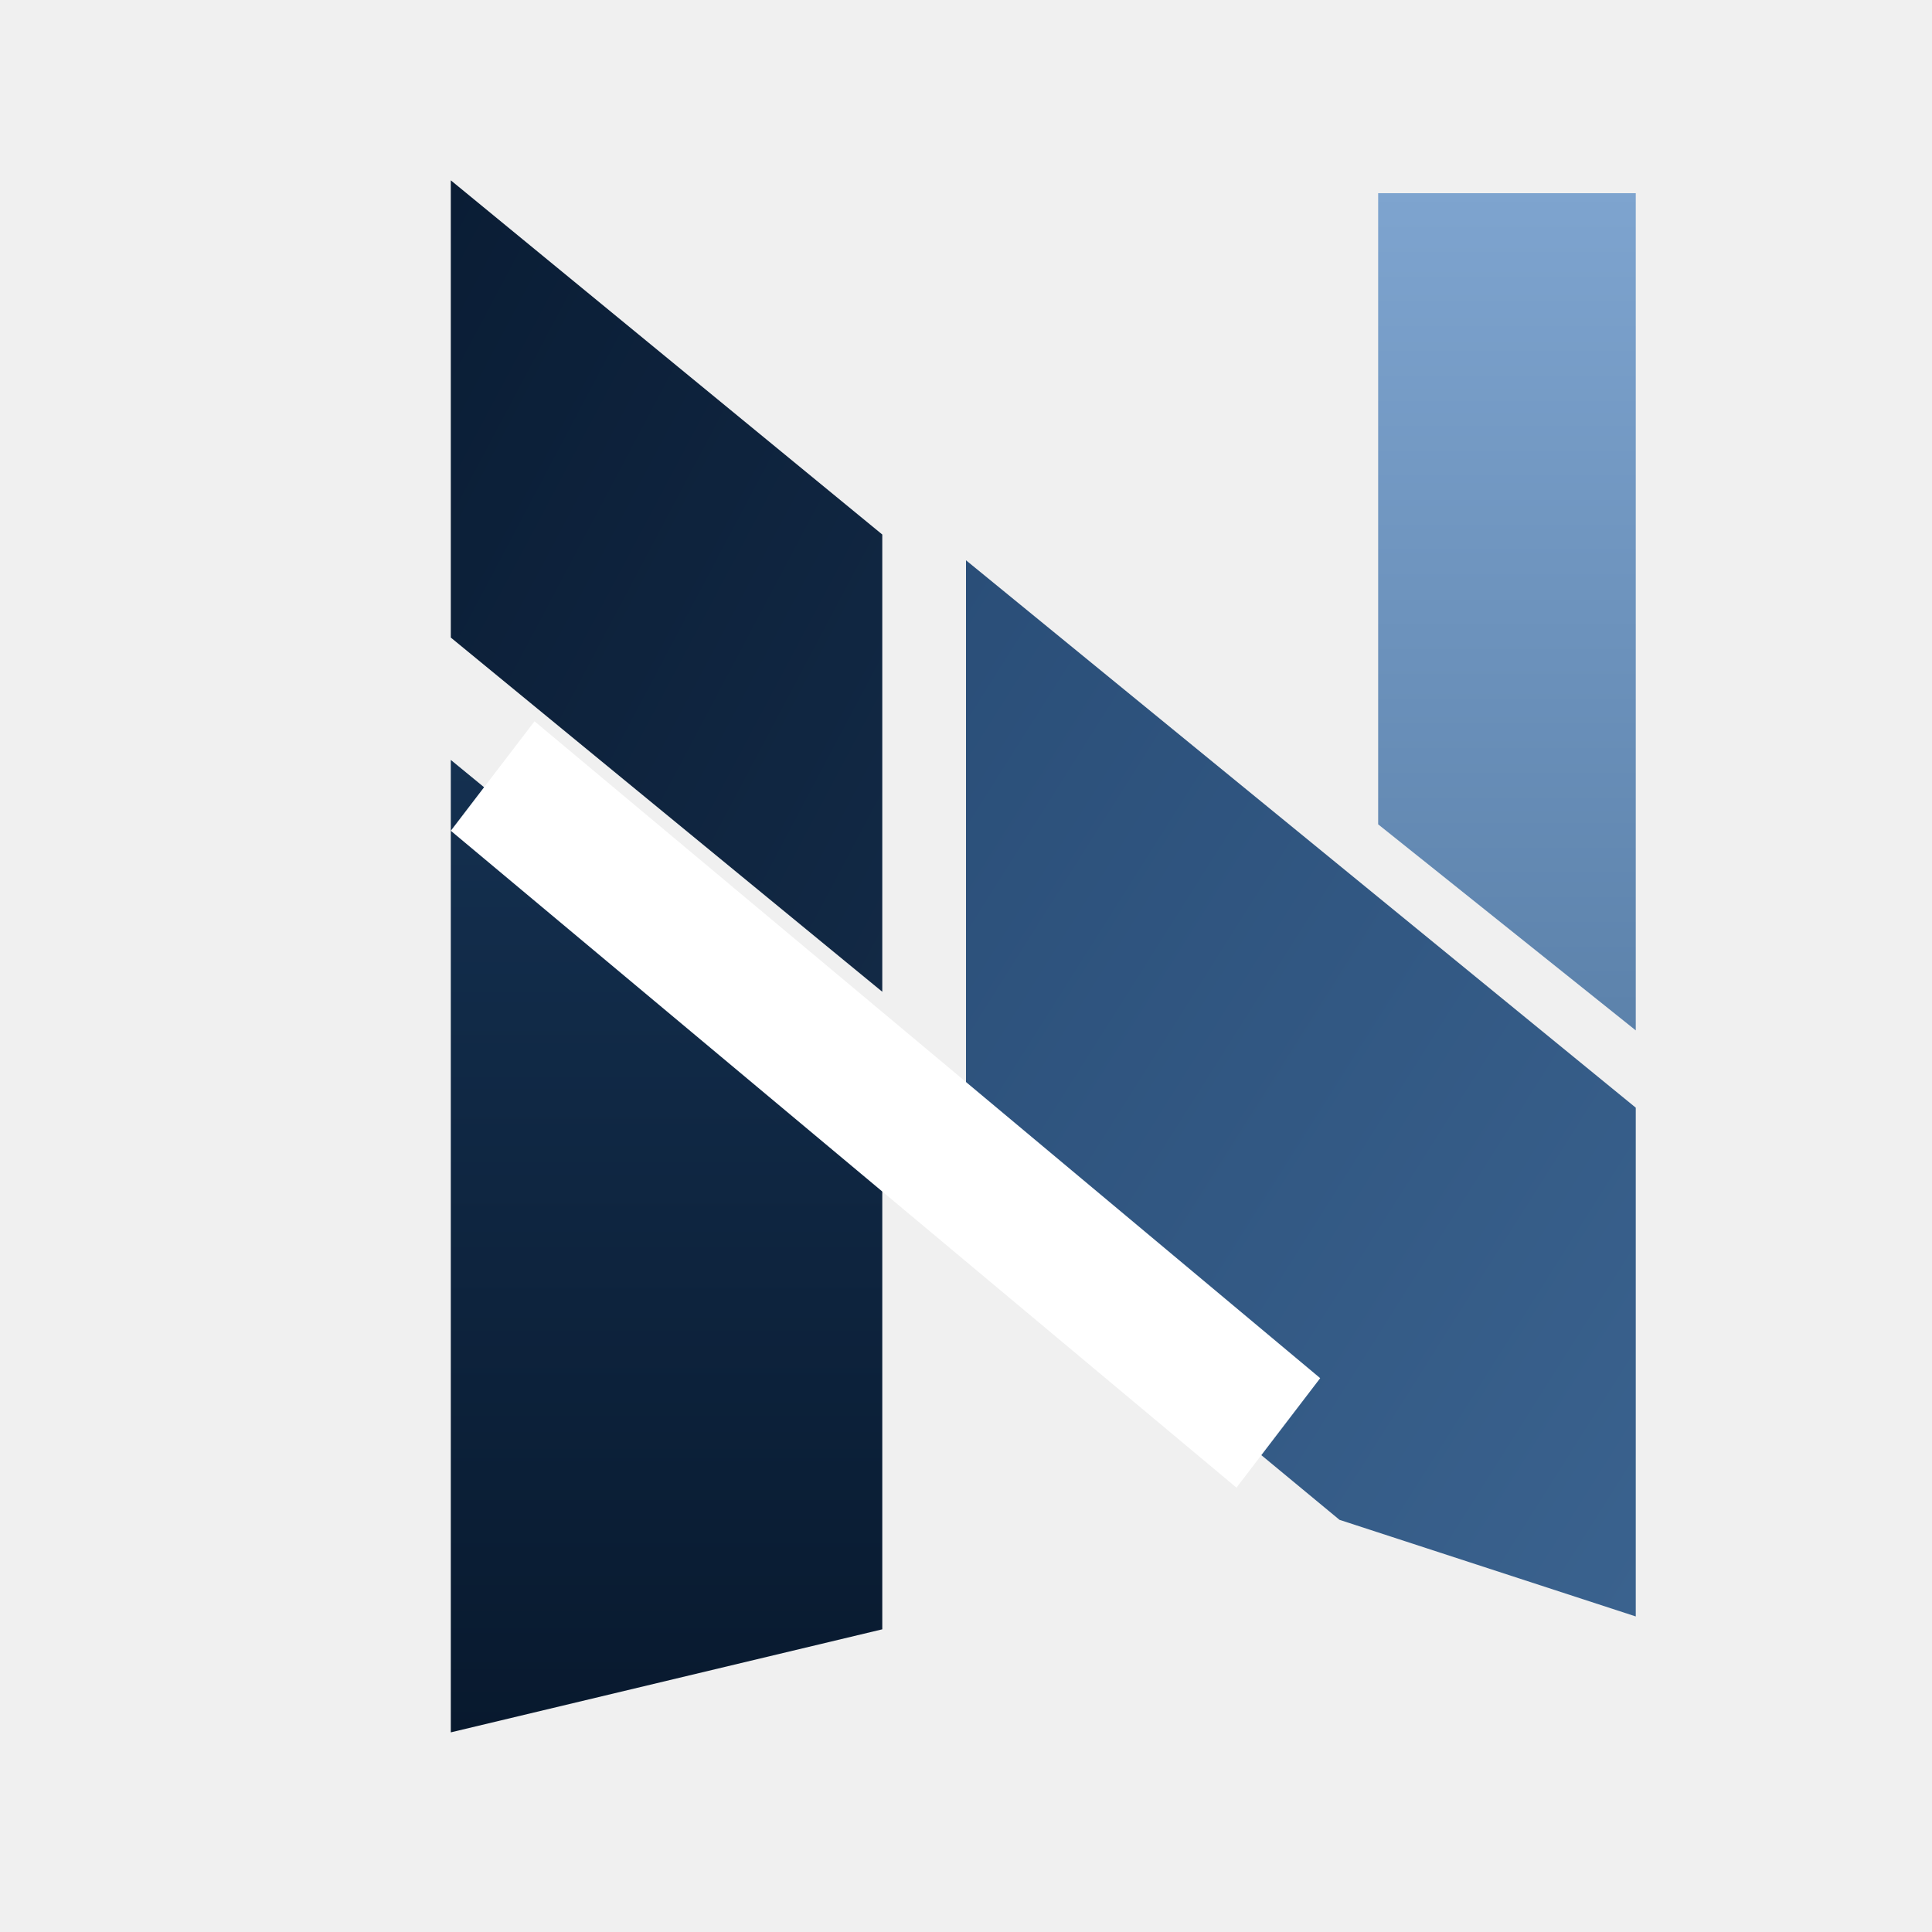
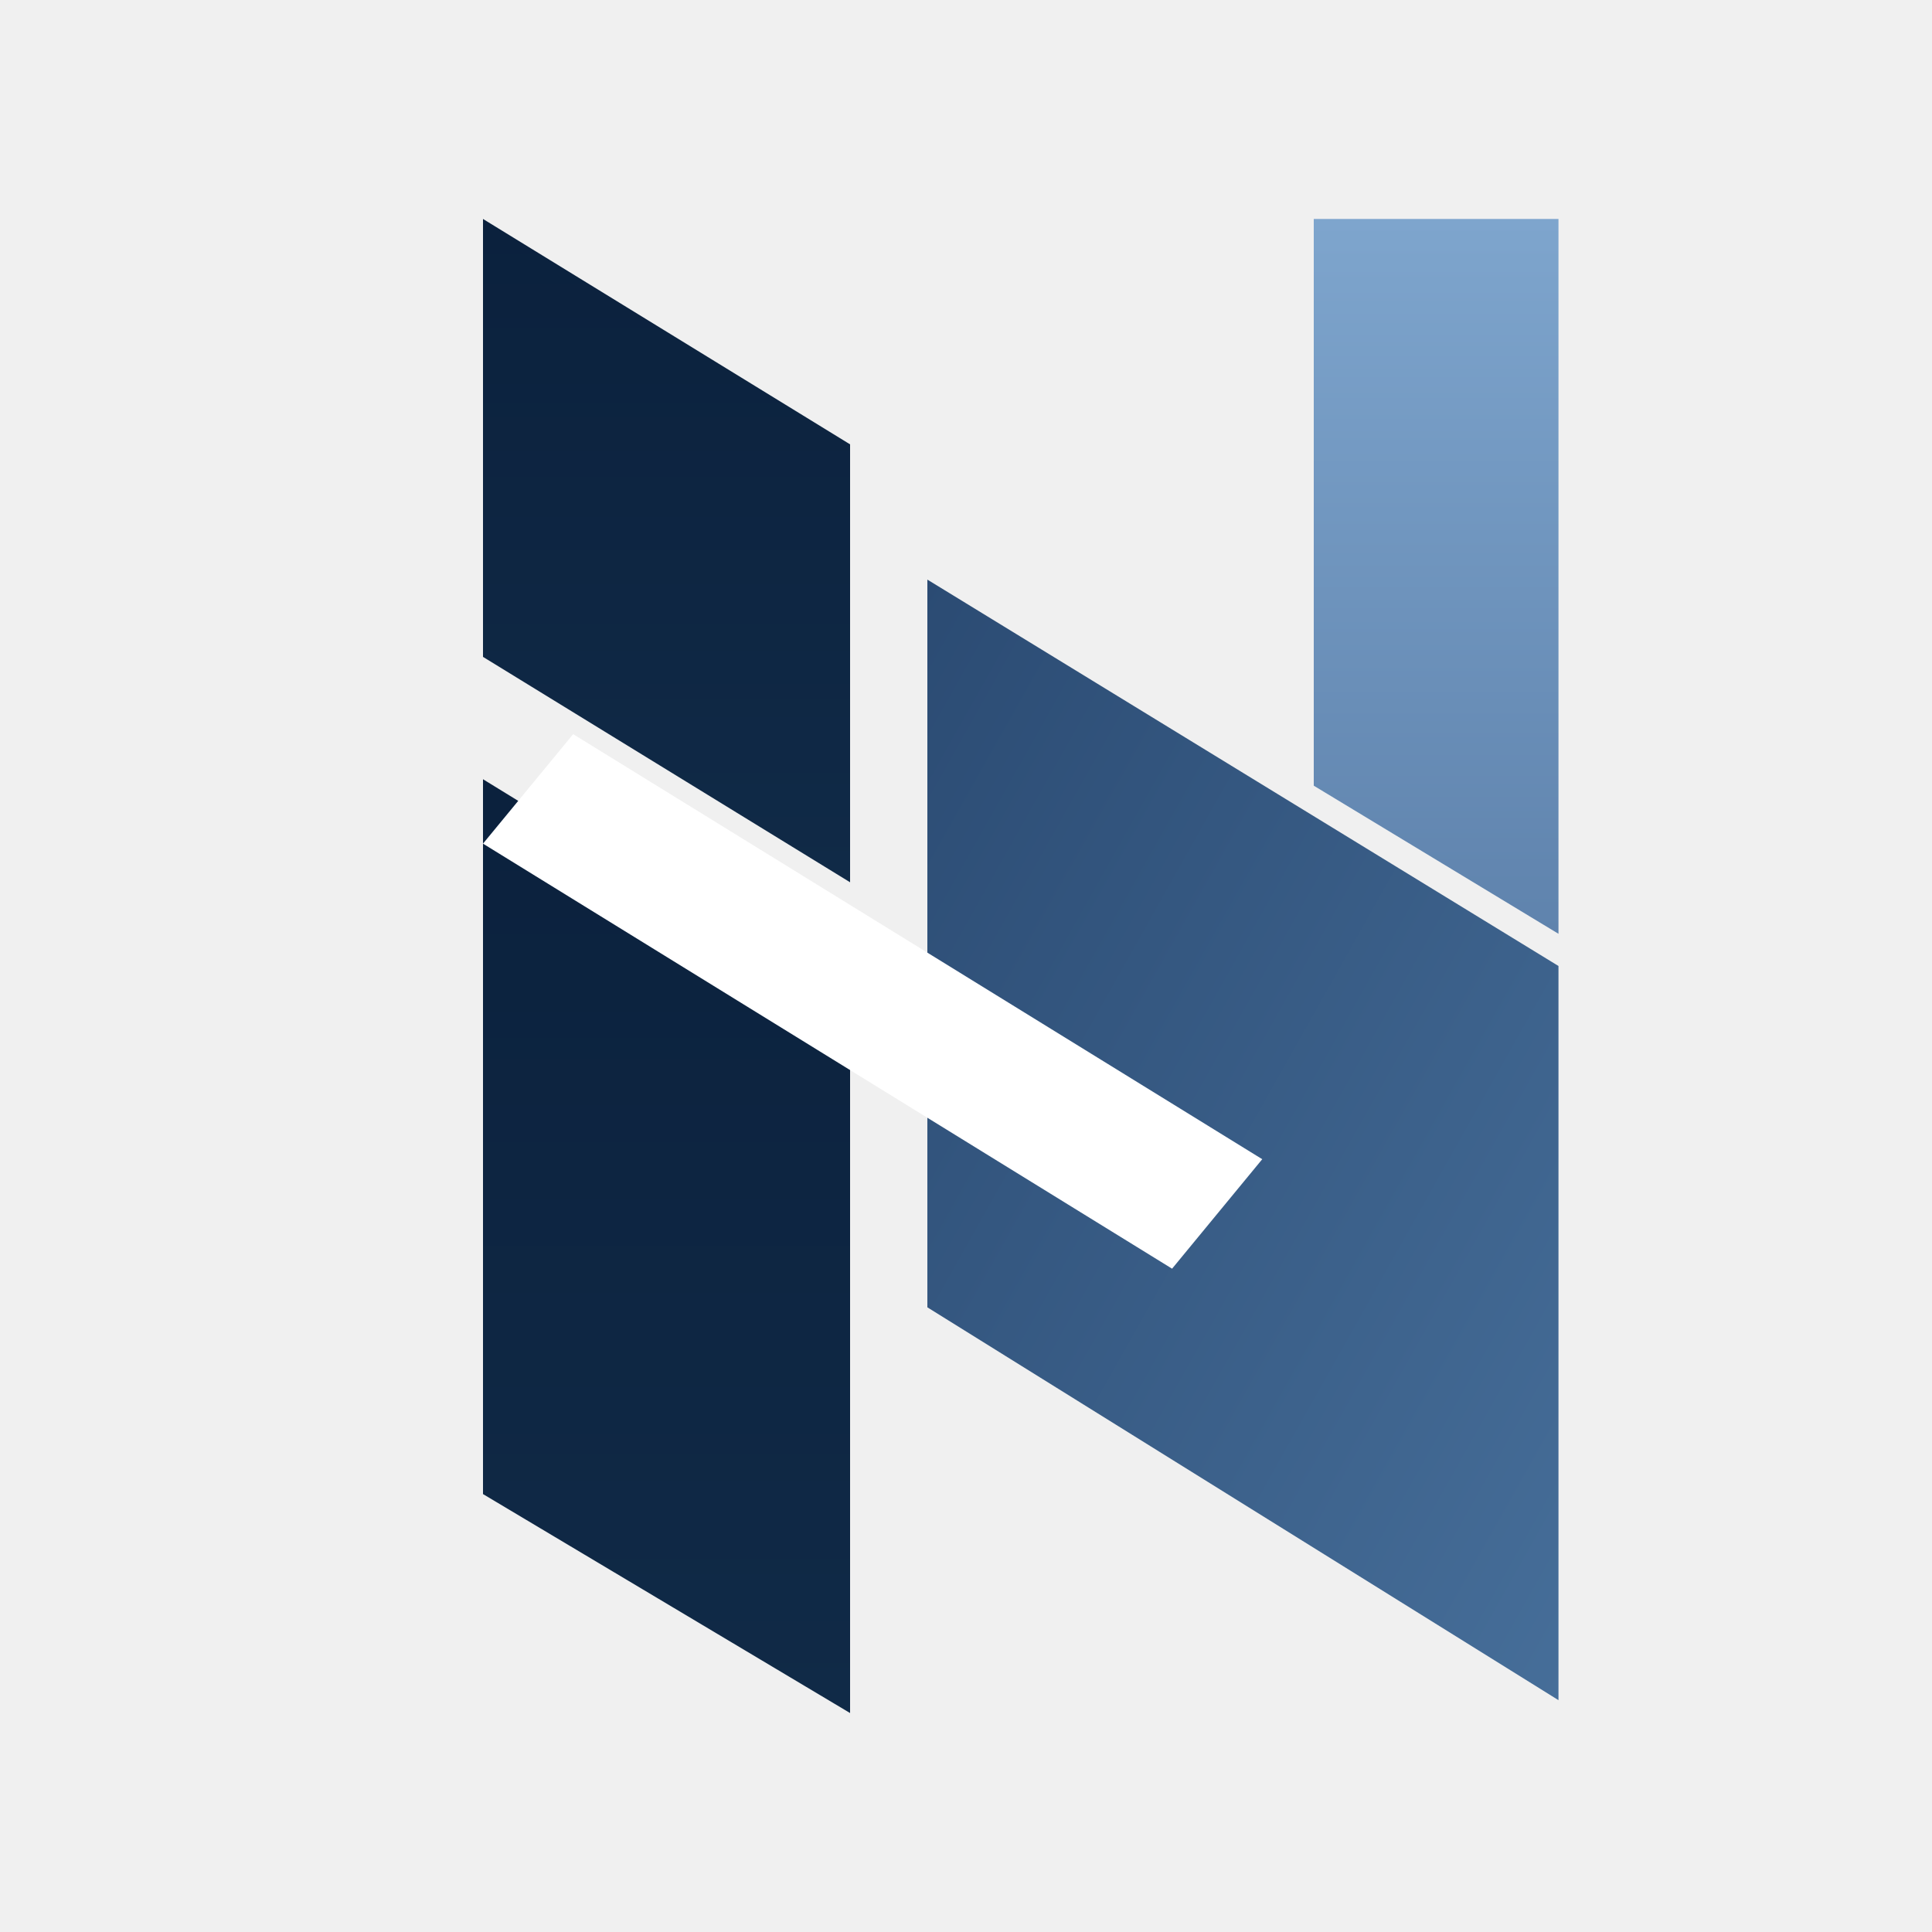
<svg xmlns="http://www.w3.org/2000/svg" viewBox="0 0 300 300" role="img" aria-labelledby="title desc">
  <defs>
-     <linearGradient id="northstoneLeftTop" x1="0" y1="0" x2="1" y2="1">
-       <stop offset="0" stop-color="#0A1D35" />
-       <stop offset="1" stop-color="#122945" />
+     <linearGradient id="northstoneLeft" x1="0" y1="0" x2="0" y2="1">
+       <stop offset="0" stop-color="#0B213D" />
+       <stop offset="1" stop-color="#102A47" />
    </linearGradient>
-     <linearGradient id="northstoneLeftBottom" x1="0" y1="0" x2="0" y2="1">
-       <stop offset="0" stop-color="#143050" />
-       <stop offset="1" stop-color="#08192E" />
-     </linearGradient>
-     <linearGradient id="northstoneMid" x1="0" y1="0" x2="1" y2="1">
-       <stop offset="0" stop-color="#2A4E78" />
-       <stop offset="1" stop-color="#3A628E" />
+     <linearGradient id="northstoneCenter" x1="0" y1="0" x2="1" y2="1">
+       <stop offset="0" stop-color="#2B4B73" />
+       <stop offset="1" stop-color="#466E99" />
    </linearGradient>
    <linearGradient id="northstoneRight" x1="0" y1="0" x2="0" y2="1">
-       <stop offset="0" stop-color="#7EA4CF" />
-       <stop offset="1" stop-color="#5C82AB" />
+       <stop offset="0" stop-color="#7EA5CD" />
+       <stop offset="1" stop-color="#5F83AD" />
    </linearGradient>
  </defs>
-   <path fill="url(#northstoneLeftTop)" d="M70 28 137 83 137 154 70 99Z" />
-   <path fill="url(#northstoneLeftBottom)" d="M70 118 137 173 137 253 70 269Z" />
-   <path fill="url(#northstoneMid)" d="M150 87 254 172 254 251 208 236 150 188Z" />
-   <path fill="url(#northstoneRight)" d="M214 30 254 30 254 160 214 128Z" />
-   <path fill="#FFFFFF" d="M70 129 83 112 205 214 192 231Z" />
+   <path fill="url(#northstoneLeft)" d="M75 34 132 69 132 137 75 102Z" />
+   <path fill="url(#northstoneLeft)" d="M75 121 132 156 132 266 75 232Z" />
+   <path fill="url(#northstoneCenter)" d="M144 90 242 150 242 264 144 203Z" />
+   <path fill="url(#northstoneRight)" d="M204 34 242 34 242 145 204 122Z" />
+   <path fill="#FFFFFF" d="M75 131 89 114 196 180 182 197Z" />
</svg>
